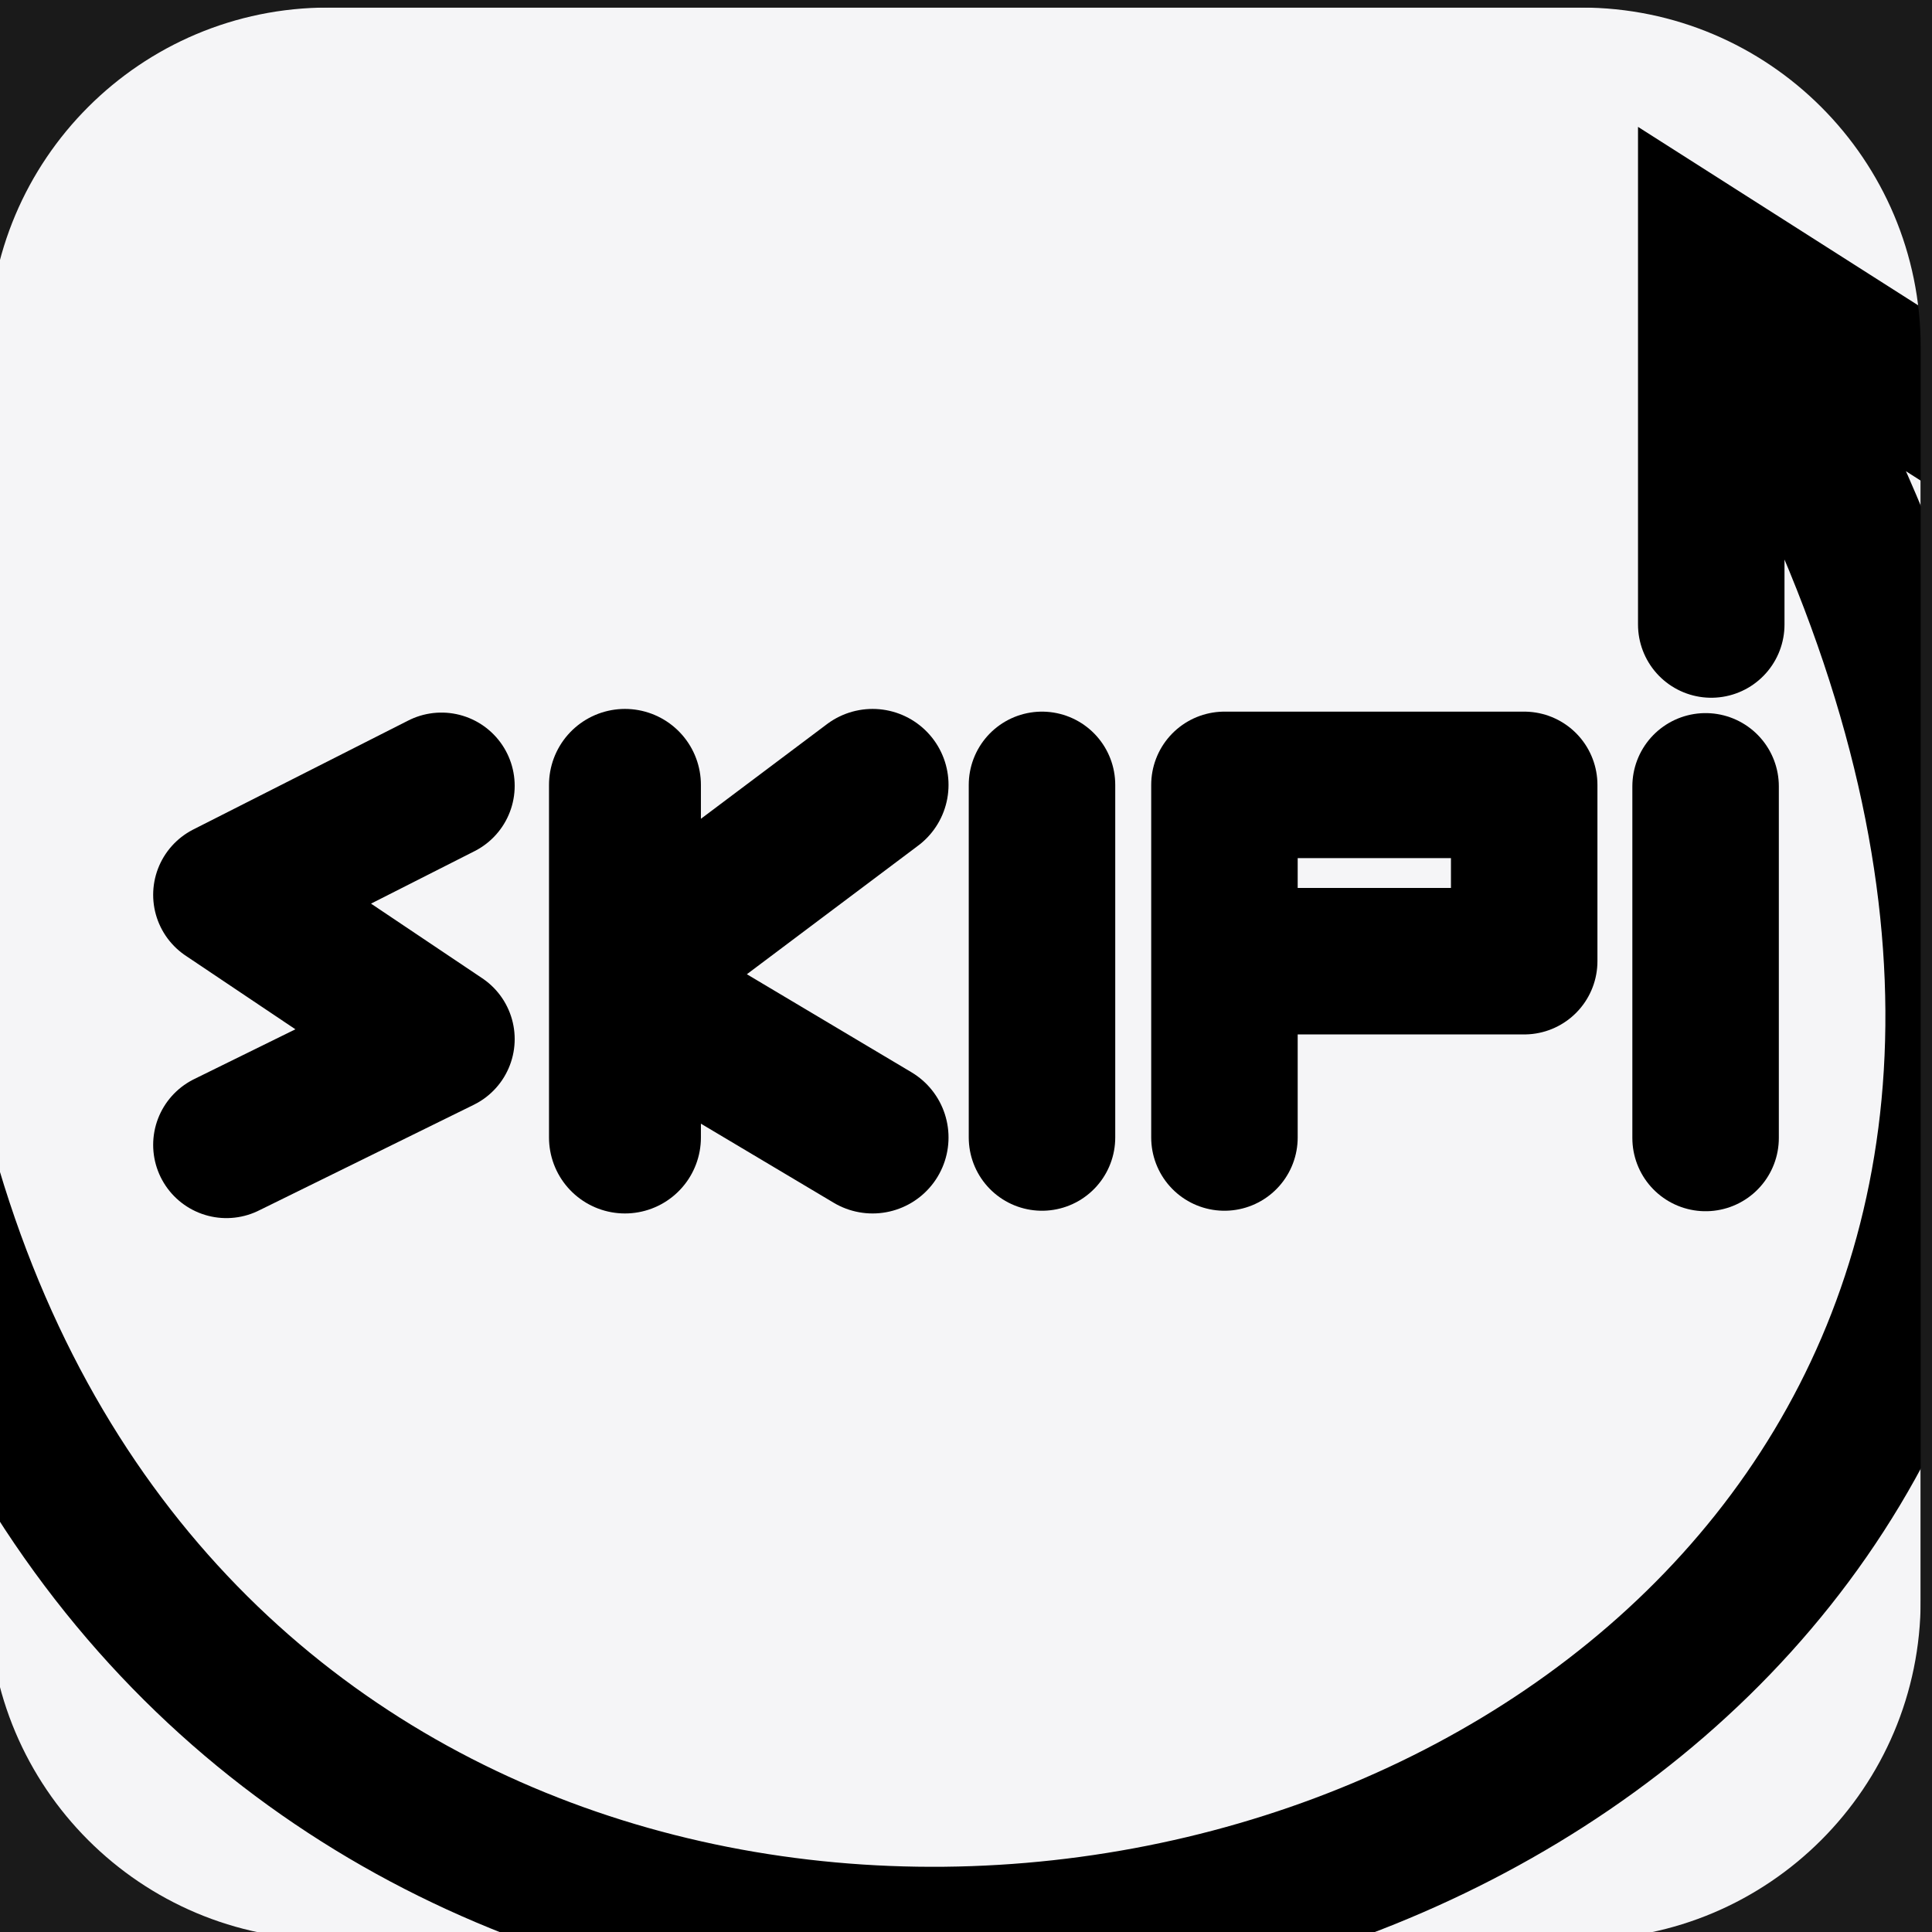
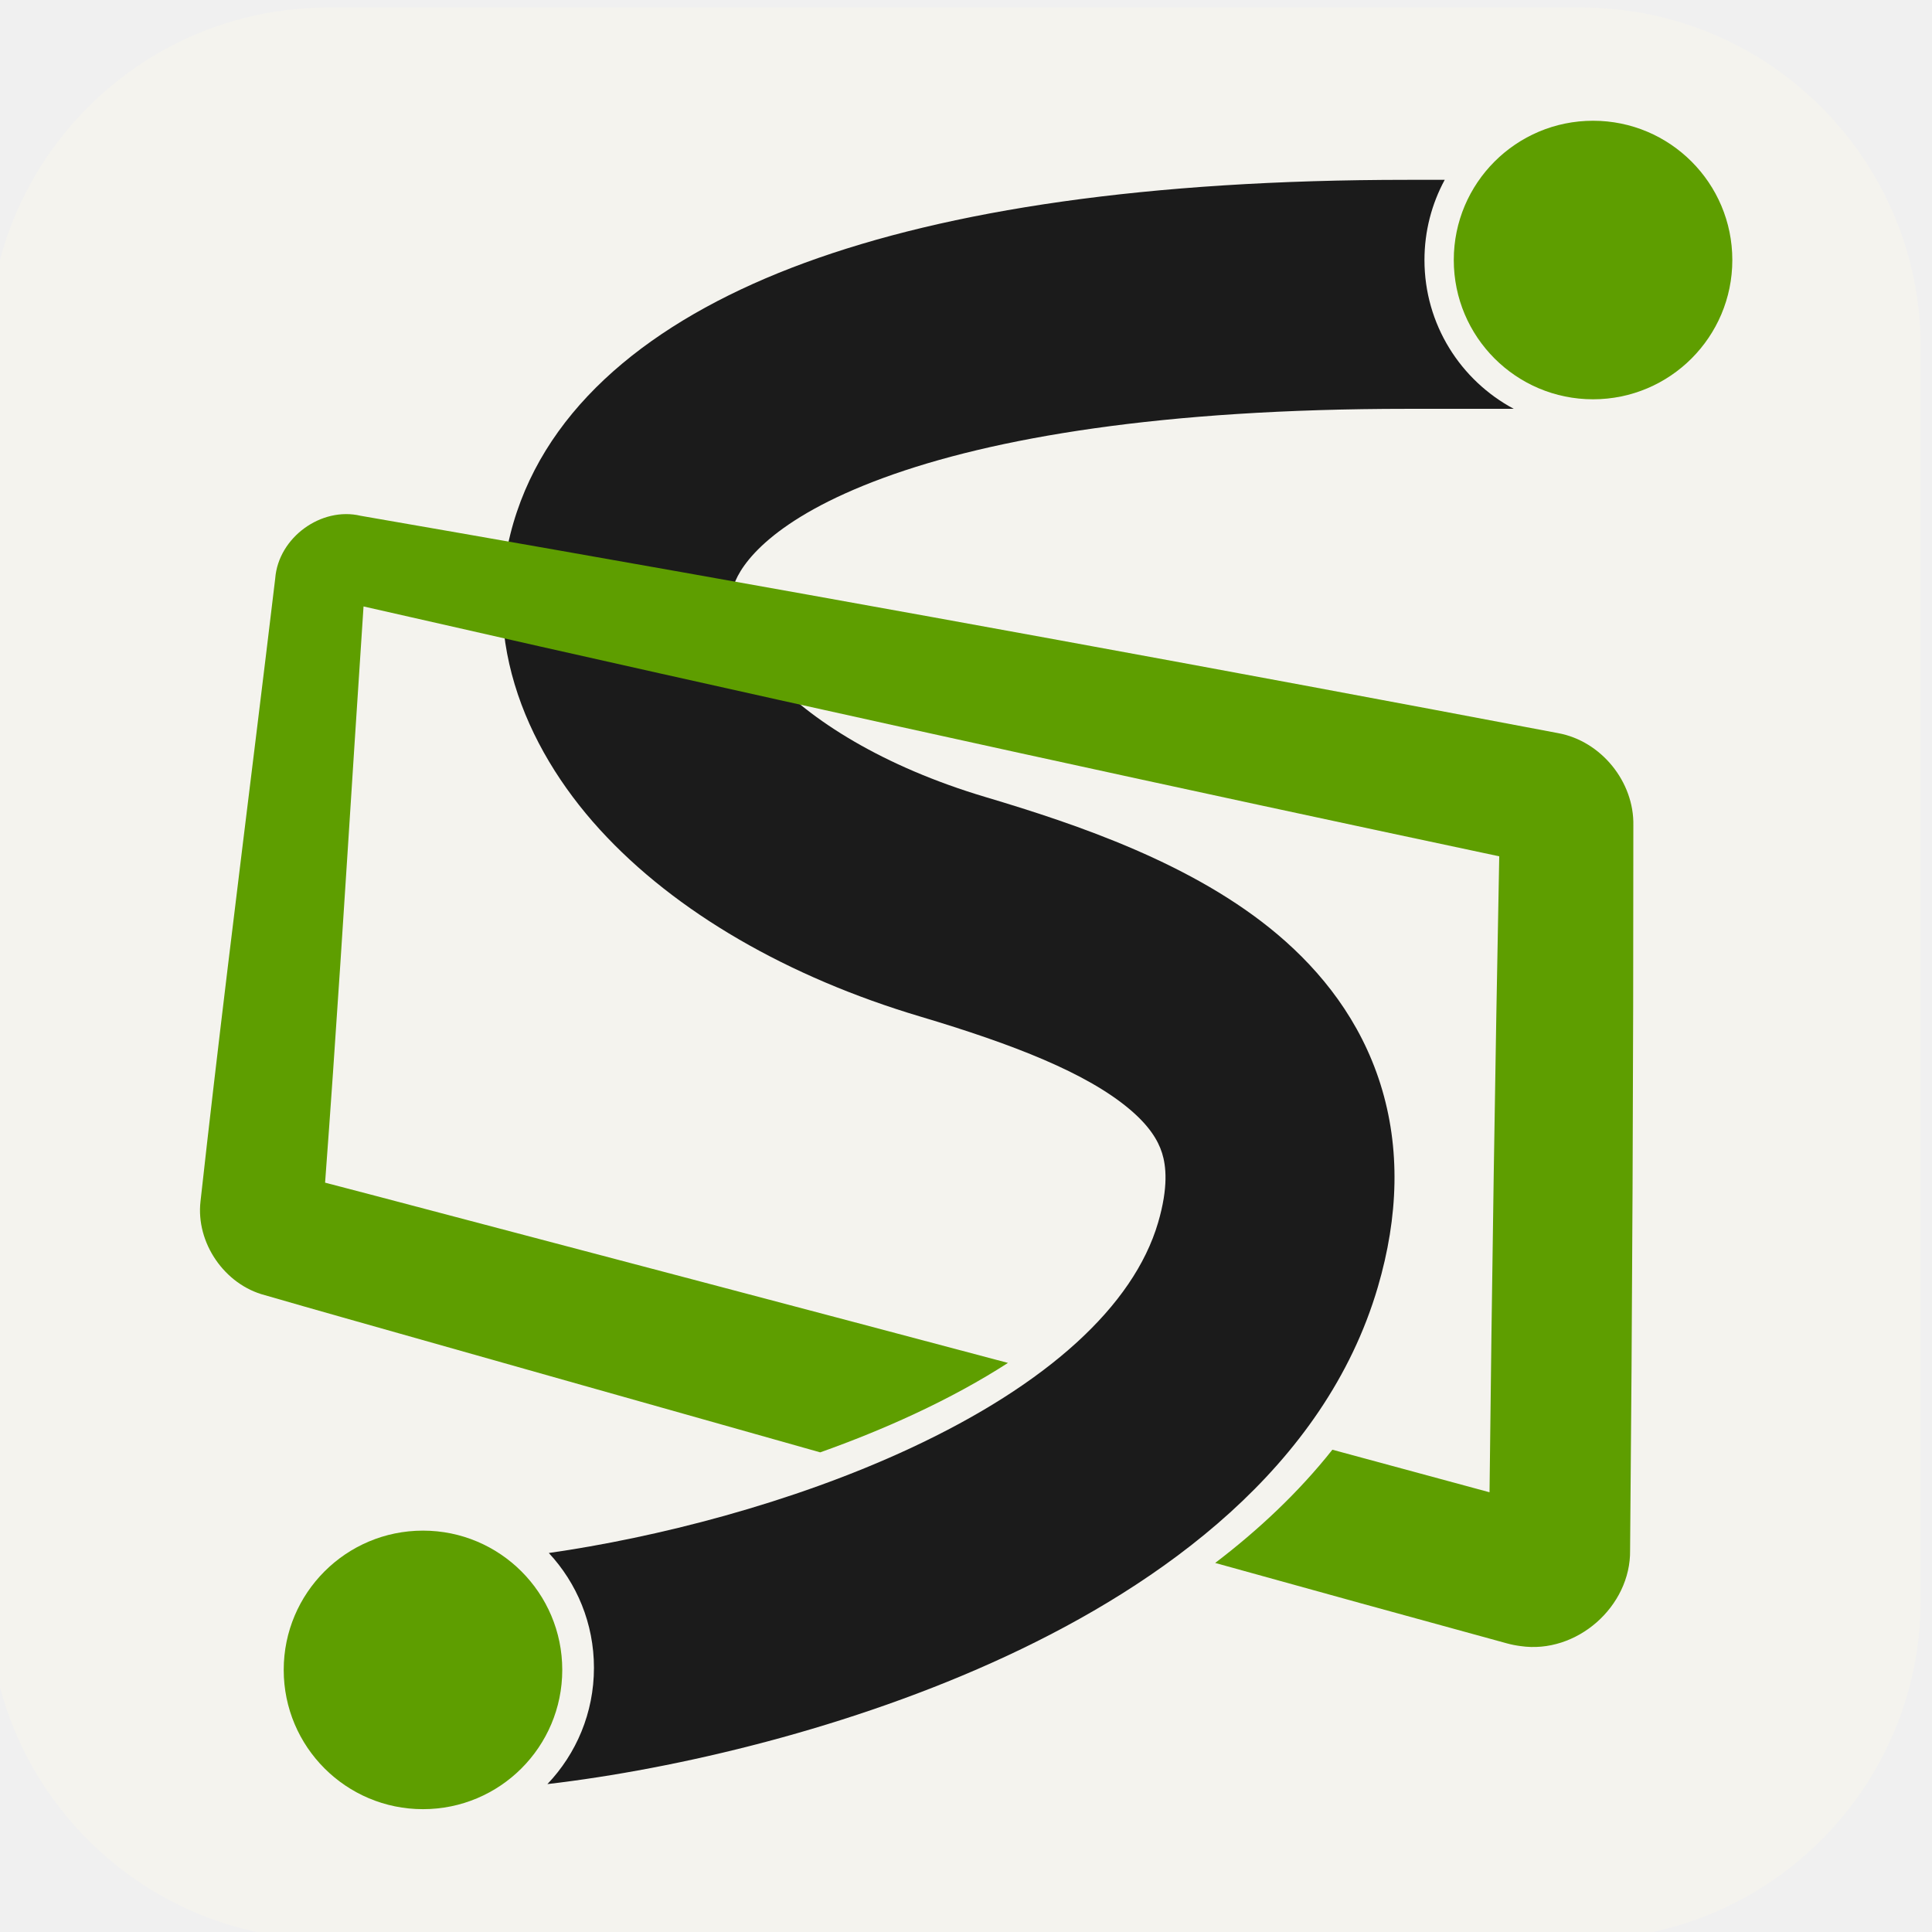
<svg xmlns="http://www.w3.org/2000/svg" width="512" height="512" viewBox="0 0 512 512" fill="none">
-   <g clip-path="url(#clip0_181_455)">
-     <path d="M512 0H0V512H512V0Z" fill="#1A1A1A" />
-     <mask id="mask0_181_455" style="mask-type:luminance" maskUnits="userSpaceOnUse" x="0" y="0" width="512" height="512">
+   <g clip-path="url(#clip0_308_416)">
+     <mask id="mask0_308_416" style="mask-type:luminance" maskUnits="userSpaceOnUse" x="0" y="0" width="512" height="512">
      <path d="M512 0H0V512H512V0Z" fill="white" />
    </mask>
-     <g mask="url(#mask0_181_455)">
-       <mask id="mask1_181_455" style="mask-type:luminance" maskUnits="userSpaceOnUse" x="-3" y="2" width="512" height="512">
-         <path d="M419 2H87C37.294 2 -3 42.294 -3 92V424C-3 473.706 37.294 514 87 514H419C468.706 514 509 473.706 509 424V92C509 42.294 468.706 2 419 2Z" fill="white" />
+     <g mask="url(#mask0_308_416)">
+       <mask id="mask1_308_416" style="mask-type:luminance" maskUnits="userSpaceOnUse" x="0" y="0" width="512" height="512">
+         <path d="M512 0H0V512H512V0Z" fill="white" />
      </mask>
-       <g mask="url(#mask1_181_455)">
-         <path d="M509 2H-3V514H509V2Z" fill="#F5F5F7" />
-         <path d="M116.987 208.251L60 237.135L116.987 275.365L60 303.4" stroke="black" stroke-width="38.819" stroke-linecap="round" stroke-linejoin="round" />
-         <path d="M165.62 208V301.45M165.62 257.274L231.241 208M165.62 262.371L231.241 301.45" stroke="black" stroke-width="40.256" stroke-linecap="round" stroke-linejoin="round" />
-         <path d="M276.139 208V301.45" stroke="black" stroke-width="38.819" stroke-linecap="round" stroke-linejoin="round" />
-         <path d="M324.491 301.45V208H403.927V254.725H324.491" stroke="black" stroke-width="38.819" stroke-linecap="round" stroke-linejoin="round" />
-         <path d="M452 208.389V301.578" stroke="black" stroke-width="38.819" stroke-linecap="round" stroke-linejoin="round" />
-         <path d="M453.5 69C746 543 -35 717.326 -35 196M526.5 115.5L453.5 69V165.5" stroke="black" stroke-width="38.82" stroke-linecap="round" />
+       <g mask="url(#mask1_308_416)">
+         <mask id="mask2_308_416" style="mask-type:luminance" maskUnits="userSpaceOnUse" x="-3" y="2" width="512" height="512">
+           <path d="M419 2H87C37.294 2 -3 42.294 -3 92V424C-3 473.706 37.294 514 87 514H419C468.706 514 509 473.706 509 424V92C509 42.294 468.706 2 419 2Z" fill="white" />
+         </mask>
+         <g mask="url(#mask2_308_416)">
+           <path d="M-12 -7H512V512H-12V-7Z" fill="#F4F3EE" />
+           <circle cx="112.096" cy="442.54" r="36.908" fill="#5E9E00" />
+           <circle cx="422.175" cy="68.908" r="36.908" fill="#5E9E00" />
+           <path d="M382.866 47.657C379.443 53.977 377.498 61.215 377.498 68.907C377.498 85.986 387.083 100.824 401.165 108.343H373C307.936 108.343 263.068 116.003 234.115 126.646C204.513 137.527 196.333 149.546 194.503 154.981C193.11 159.118 192.963 167.07 203.765 178.914C214.598 190.793 234.004 203.128 261.156 211.222C285.647 218.521 316.423 228.917 338.586 247.656C350.272 257.537 360.541 270.507 365.841 287.336C371.167 304.25 370.631 322.392 365.129 341.121C351.054 389.034 307.64 419.837 266.828 438.831C225.471 458.079 179.178 468.81 145.068 472.804C152.711 464.786 157.404 453.932 157.404 441.98C157.404 430.228 152.864 419.537 145.444 411.561C173.568 407.544 209.669 398.497 241.222 383.812C277.46 366.947 300.403 346.147 306.904 324.017C309.679 314.571 309.018 308.932 307.958 305.564C306.871 302.112 304.49 298.298 299.403 293.997C288.02 284.373 268.755 276.811 243.821 269.379C209.019 259.006 179 241.819 158.924 219.805C138.817 197.756 126.276 167.439 136.989 135.618C147.266 105.095 175.692 83.465 213.179 69.686C251.316 55.667 304.023 47.657 373 47.657H382.866Z" fill="#1B1B1B" />
+           <path d="M72.936 153.293C73.776 142.43 85.159 134.202 95.579 136.69C113.112 139.729 130.64 142.791 148.163 145.875C236.531 161.431 324.781 177.568 412.915 194.289C424.326 196.373 433.103 207.208 432.853 218.761C432.867 282.832 432.58 346.779 431.99 410.842C432.198 425.701 417.83 438.447 402.897 436.22C401.692 436.065 400.517 435.829 399.369 435.515C373.575 428.467 347.799 421.355 322.035 414.197C333.444 405.509 344.081 395.557 353.096 384.19C366.982 387.934 380.864 391.691 394.741 395.467C395.367 339.263 396.225 283.138 397.316 226.931C312.455 208.934 227.703 190.394 143.061 171.308C127.484 167.796 111.91 164.264 96.341 160.714C95.533 172.771 94.749 184.83 93.973 196.889C91.472 235.742 89.049 274.602 86.152 313.417C90.639 314.582 95.125 315.752 99.607 316.934C155.453 331.657 211.307 346.347 267.121 361.184C259.863 365.87 251.577 370.415 242.255 374.753C234.199 378.503 225.83 381.878 217.368 384.89C175.174 373.004 132.996 361.058 90.812 349.131C83.943 347.189 77.079 345.225 70.22 343.243C59.474 340.45 51.867 329.304 53.139 318.353C57.712 277.02 62.869 235.741 67.938 194.455C69.622 180.736 71.297 167.016 72.936 153.293Z" fill="#5E9E00" />
+         </g>
      </g>
    </g>
  </g>
  <defs>
-     <clipPath id="clip0_181_455">
+     <clipPath id="clip0_308_416">
      <rect width="512" height="512" fill="white" />
    </clipPath>
  </defs>
</svg>
